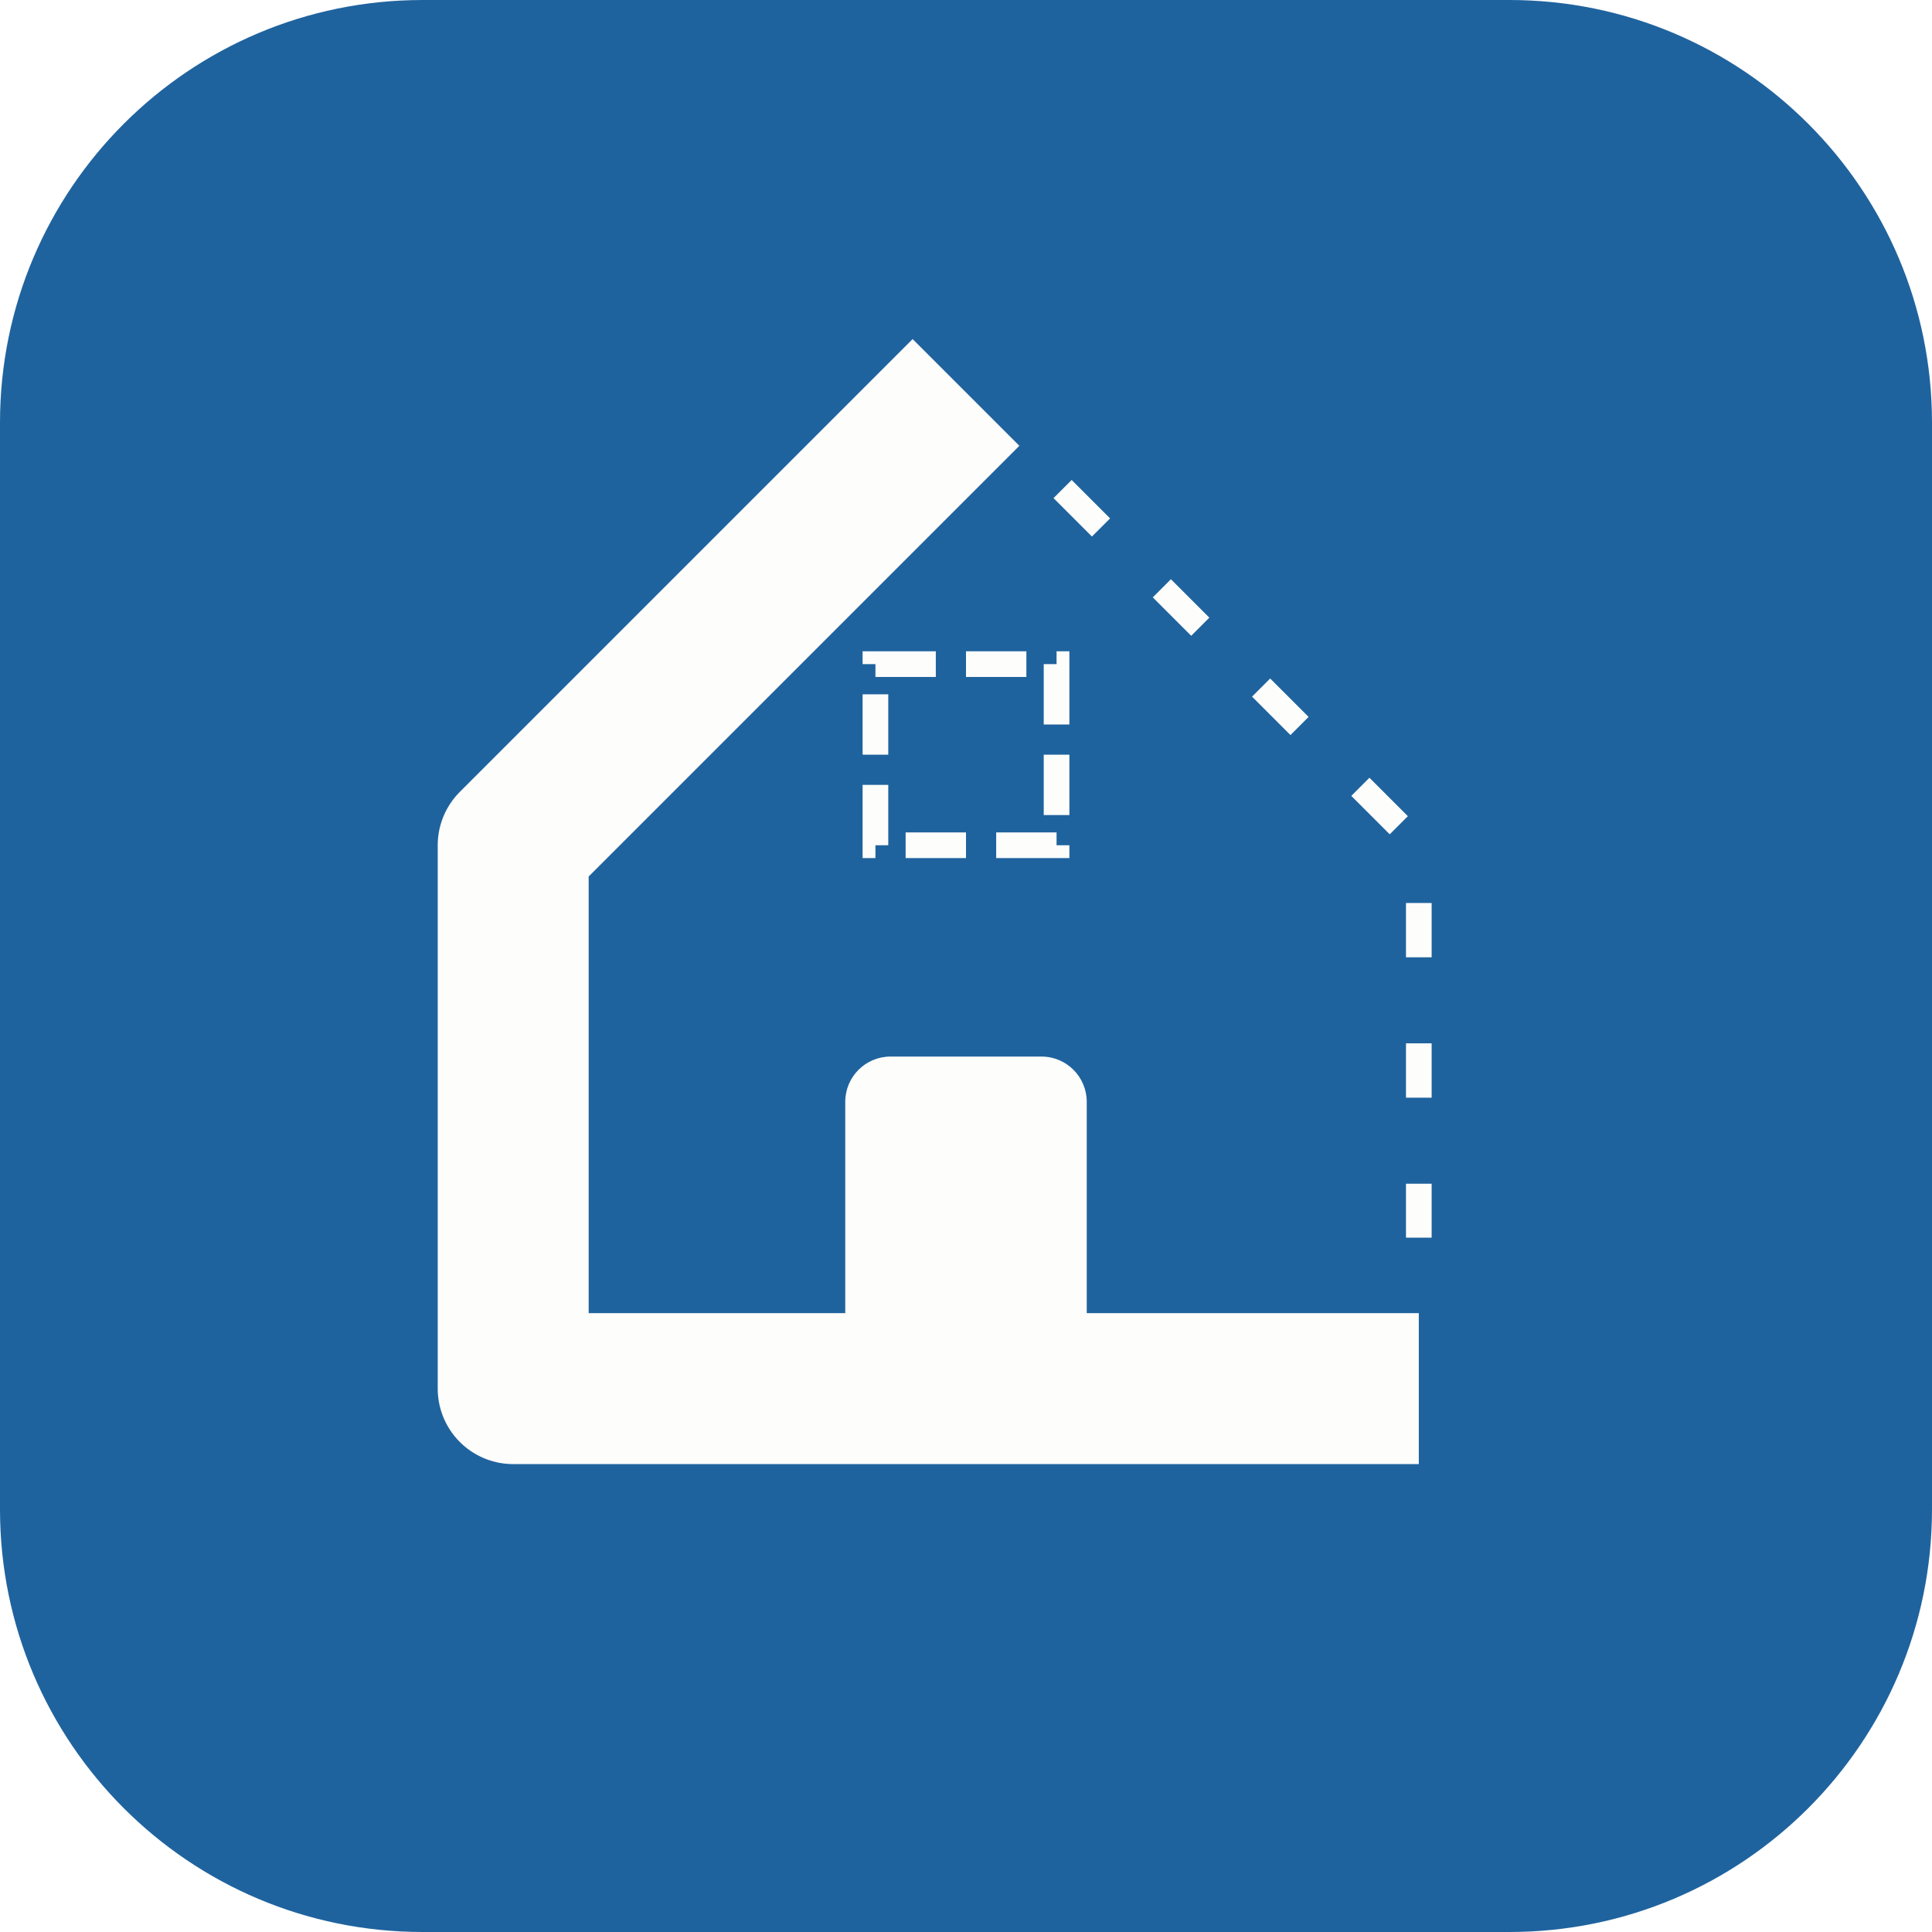
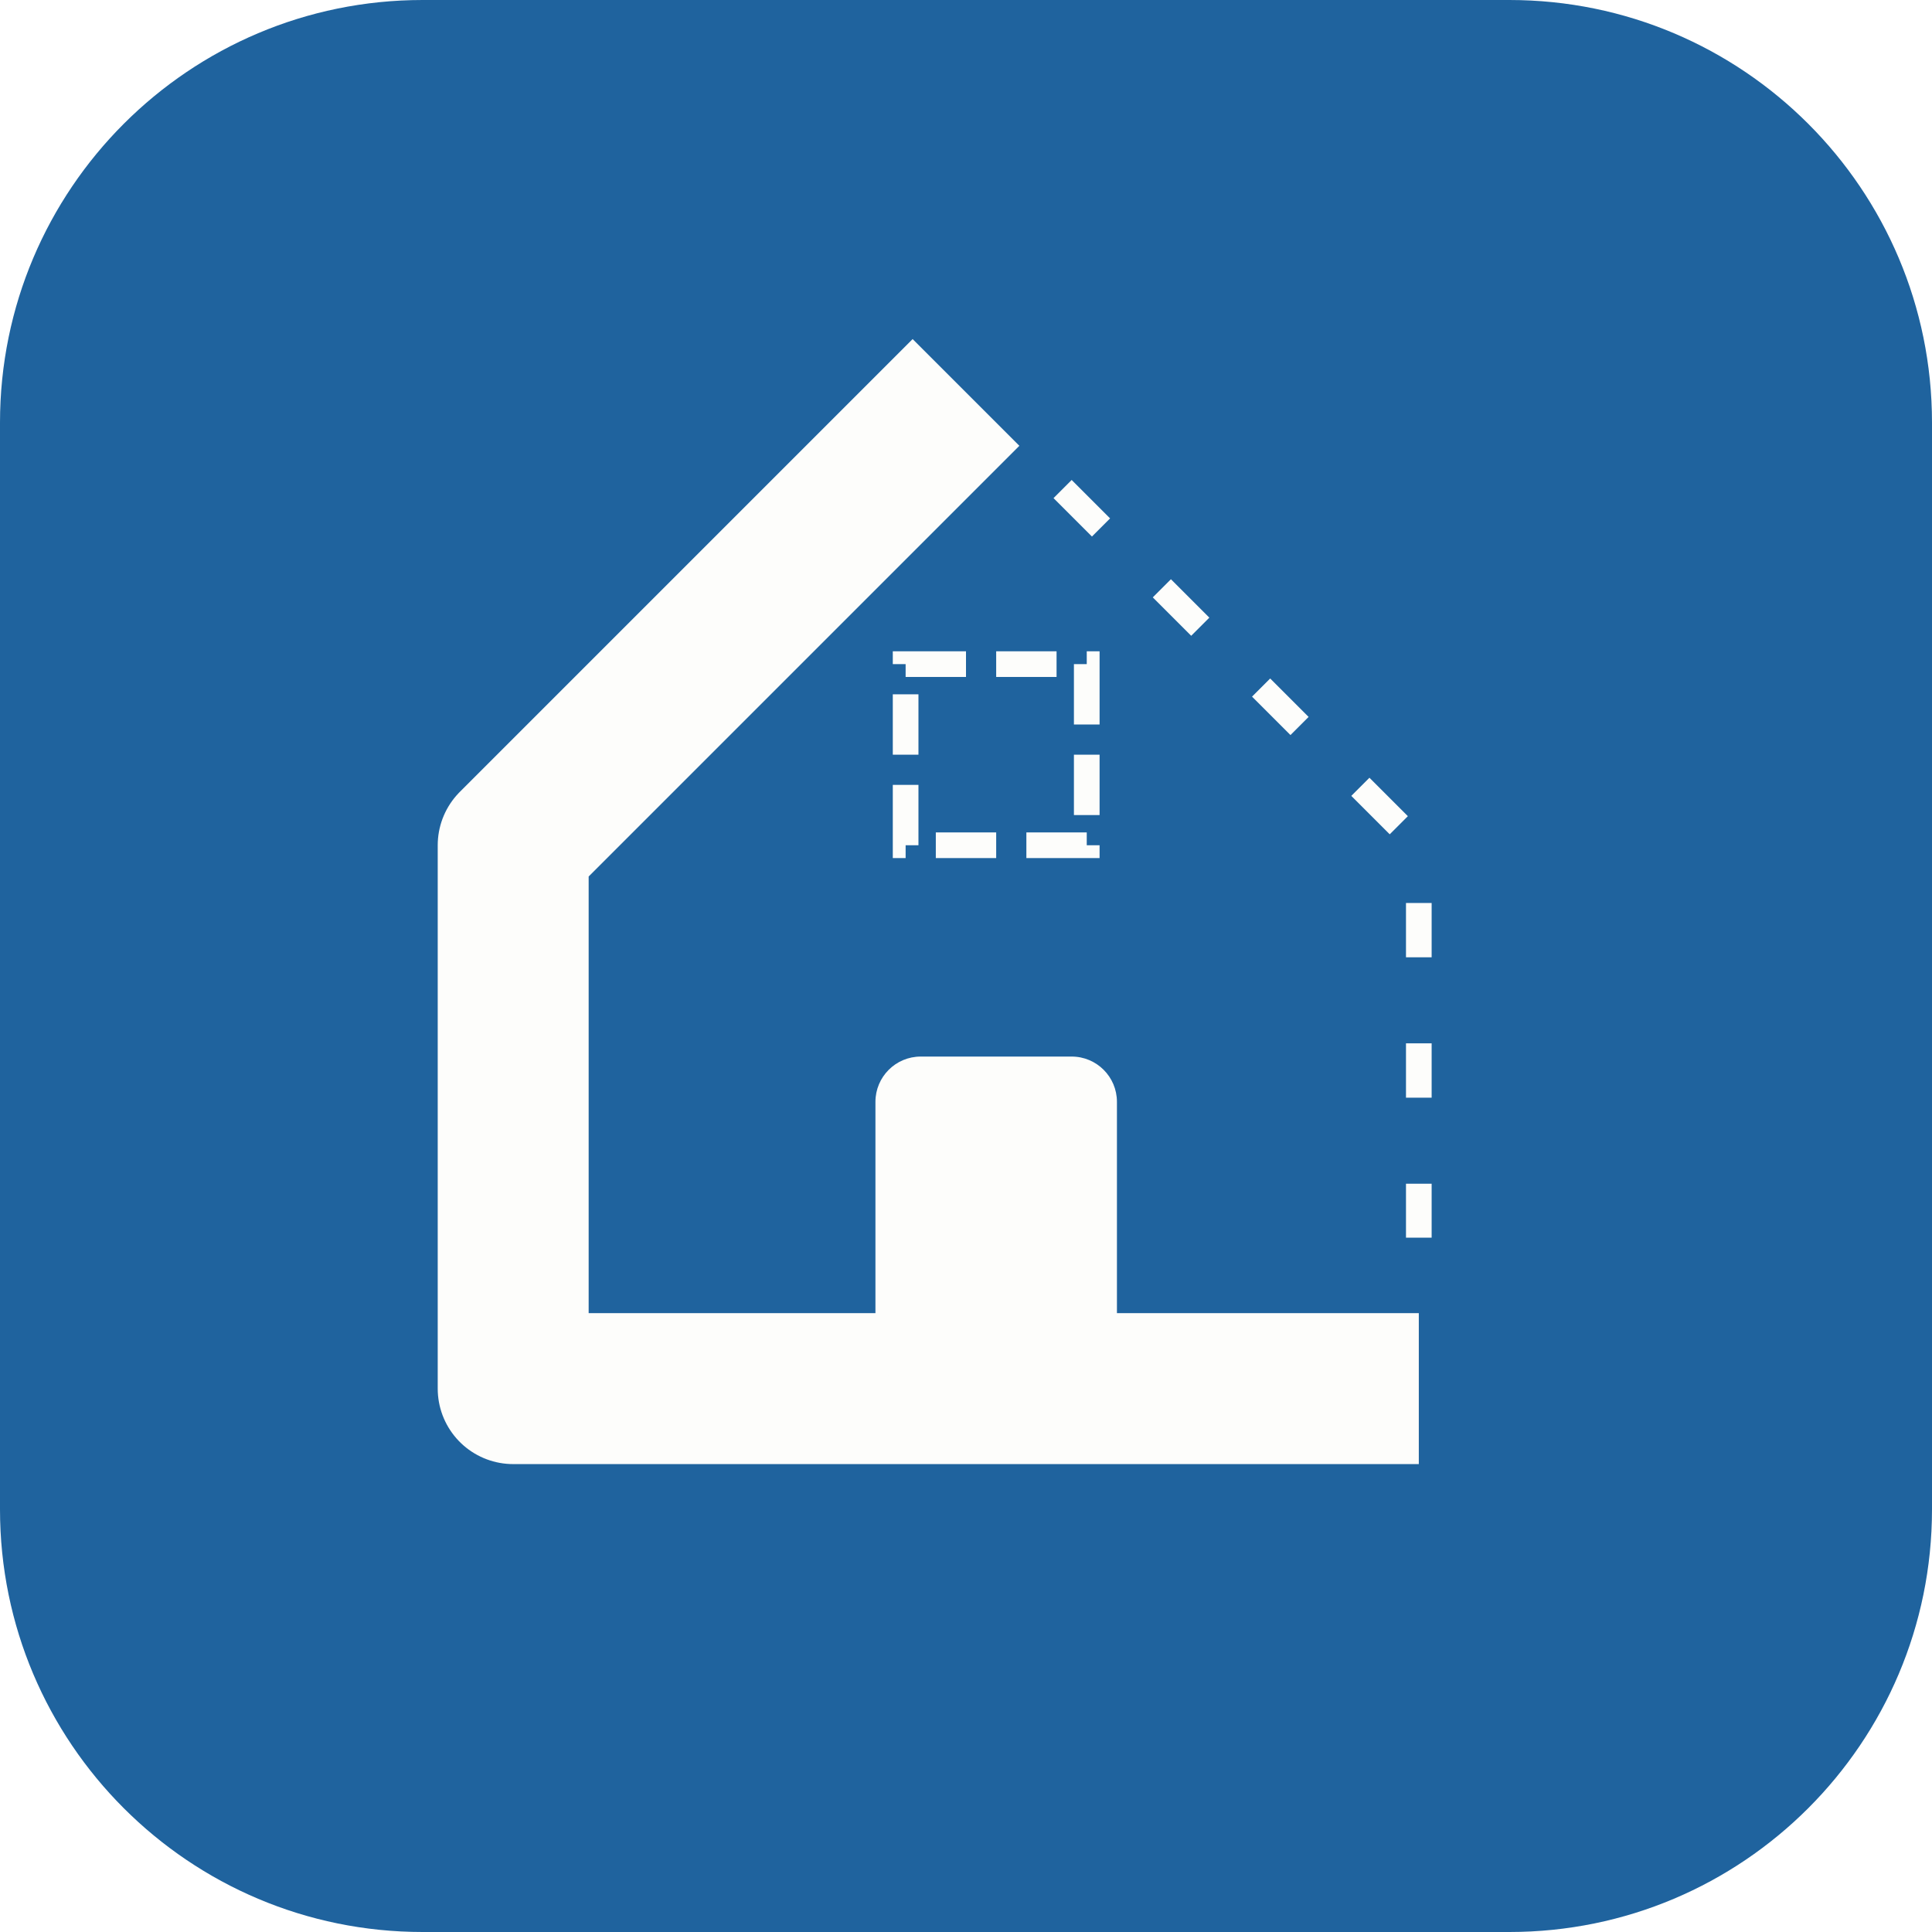
<svg xmlns="http://www.w3.org/2000/svg" viewBox="0 0 64 64">
  <rect width="64" height="64" rx="14" fill="#1f639e" />
  <path d="M 47 46 L 17 46 L 17 28 L 32 13" fill="none" stroke="#fdfdfb" stroke-width="5" stroke-linecap="butt" stroke-linejoin="round" />
  <path d="M 35.2 16.2 L 47 28 L 47 41" fill="none" stroke="#fdfdfb" stroke-width="0.85" stroke-linecap="butt" stroke-linejoin="round" stroke-dasharray="1.8 2.85" />
-   <rect x="29" y="22" width="6" height="6" fill="none" stroke="#fdfdfb" stroke-width="0.85" stroke-dasharray="2 1" />
-   <rect x="28" y="35" width="8" height="11" rx="1.5" fill="#fdfdfb" />
+   <rect x="30" y="22" width="6" height="6" fill="none" stroke="#fdfdfb" stroke-width="0.85" stroke-dasharray="2 1" />
+   <rect x="29" y="35" width="8" height="11" rx="1.5" fill="#fdfdfb" />
</svg>
